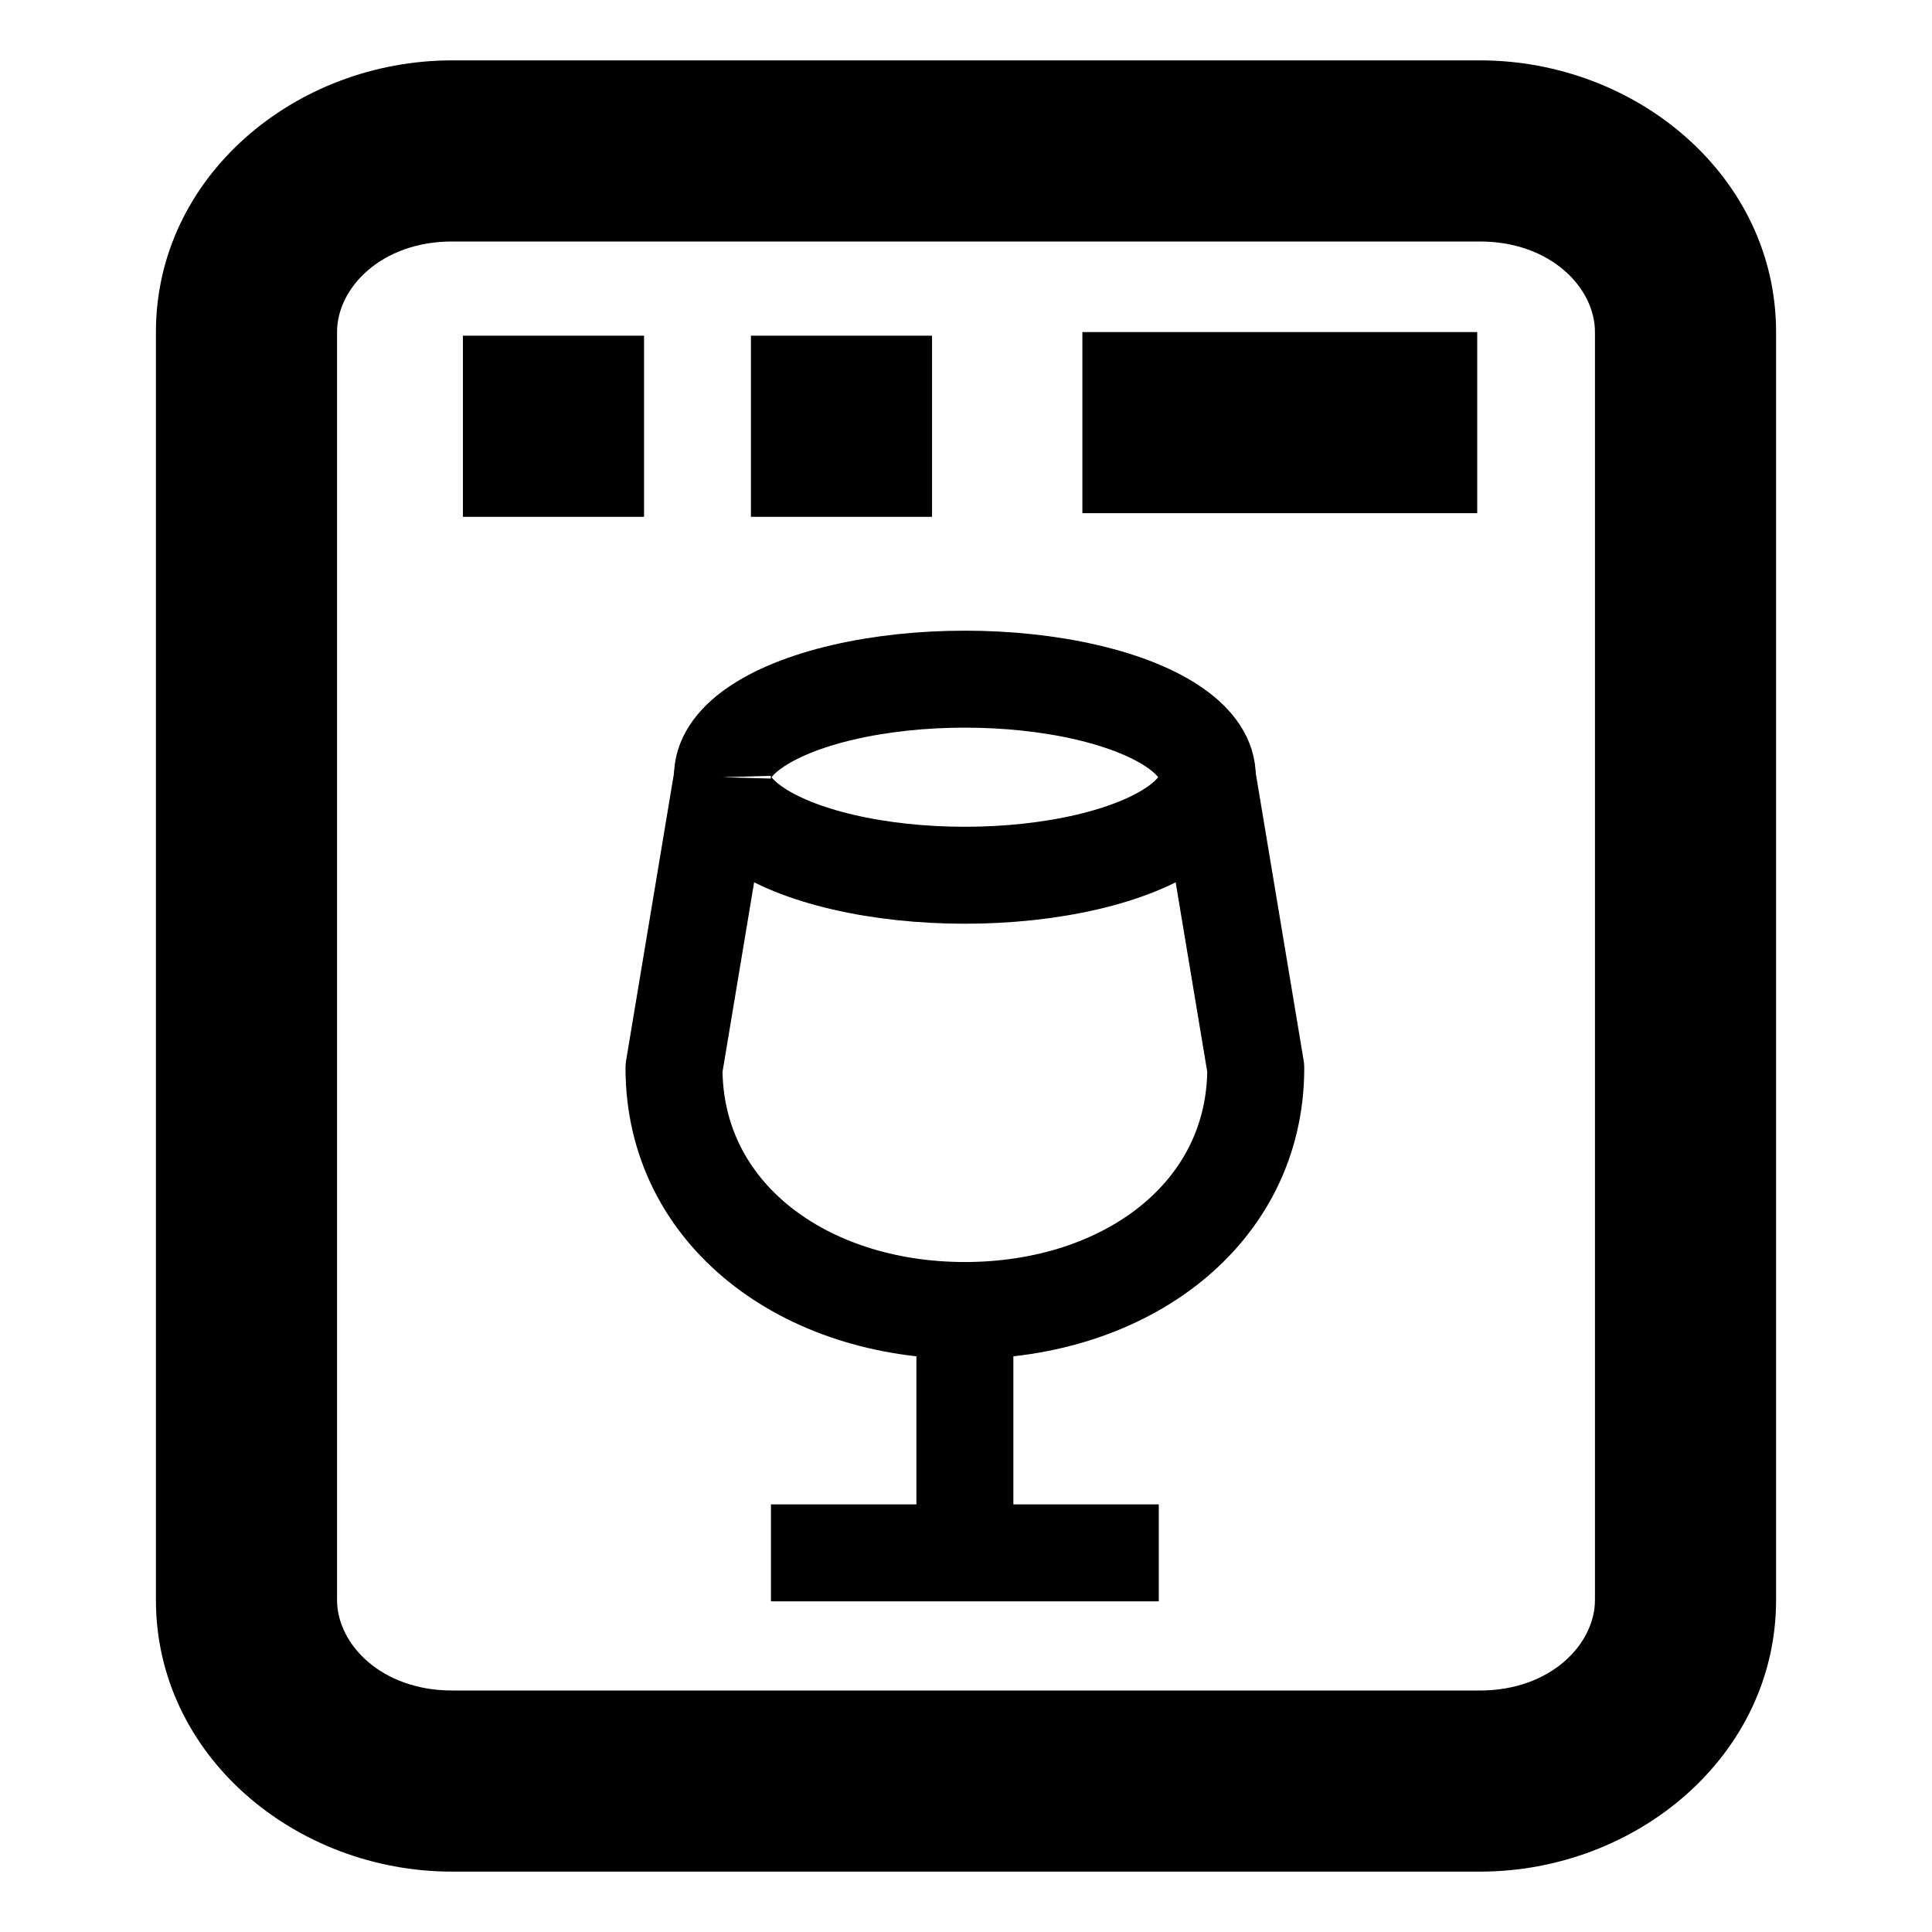
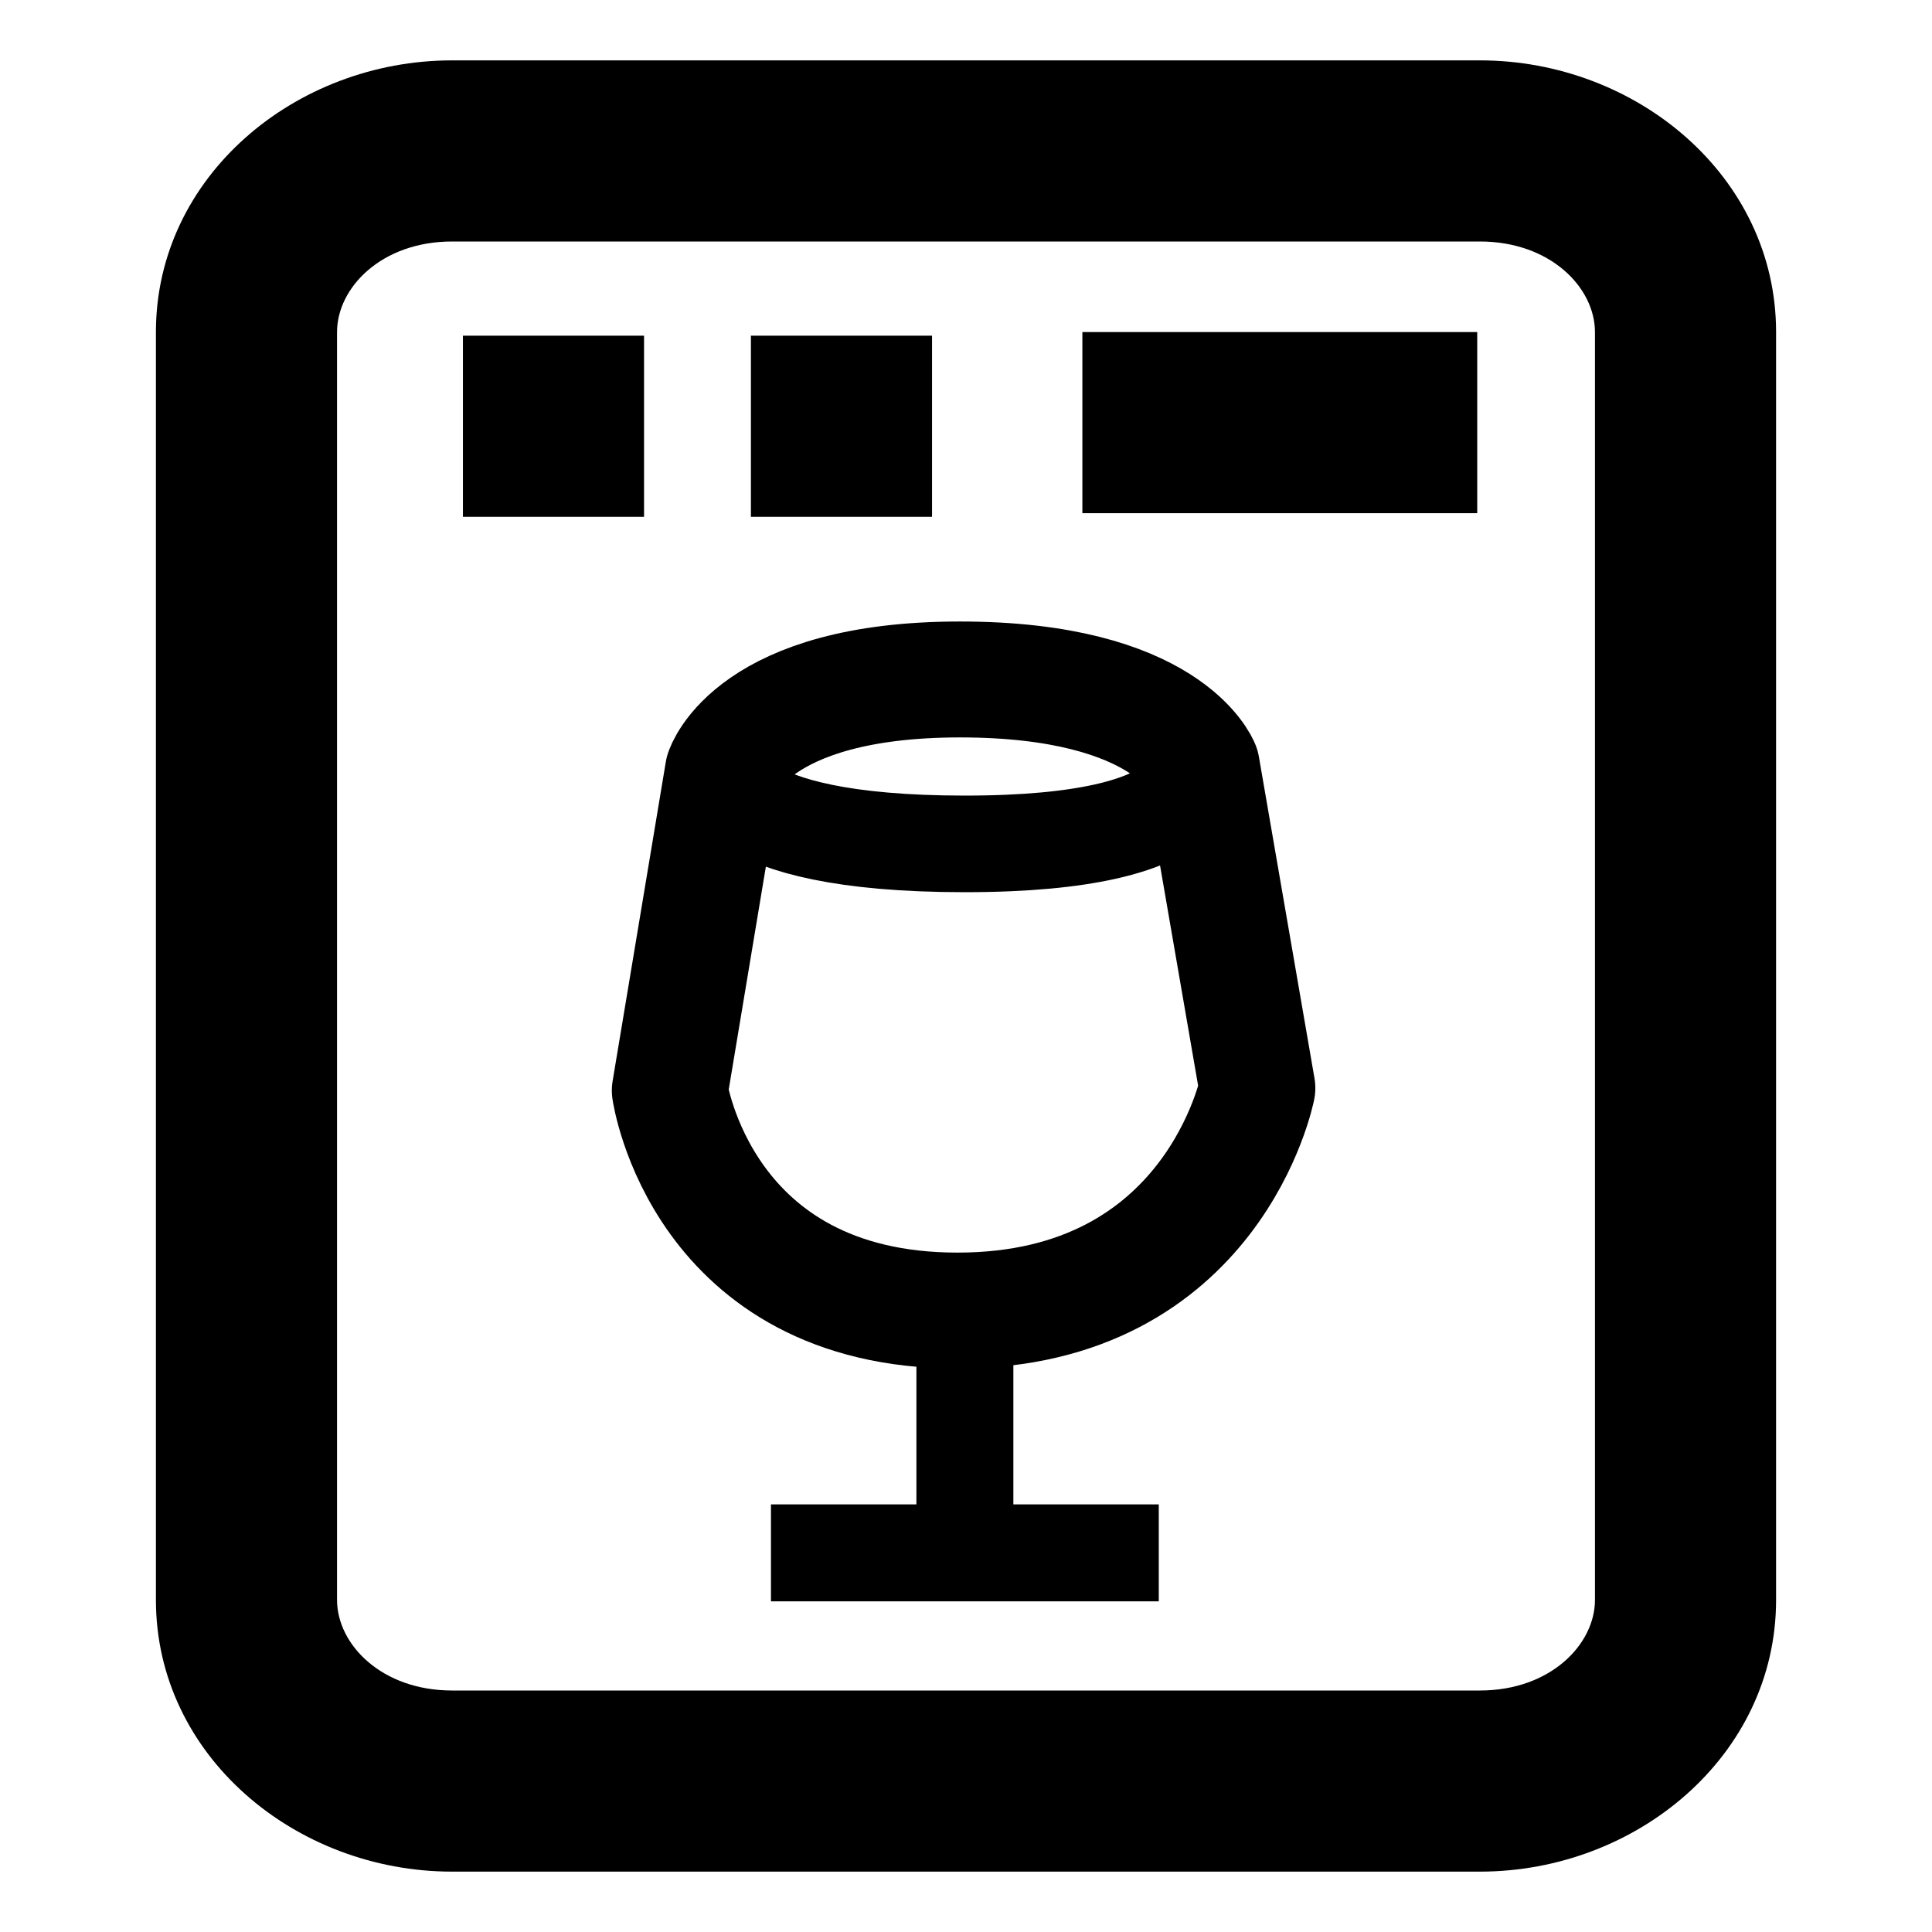
<svg xmlns="http://www.w3.org/2000/svg" width="1000" height="1000" class="icon icon-tabler icons-tabler-outline icon-tabler-wash-machine" stroke-linejoin="round" stroke-width="2" viewBox="0 0 64 64" version="1.1" id="svg2">
  <defs id="defs2" />
  <path style="color:#000;fill:#000000;fill-opacity:1;stroke:none;stroke-opacity:1;stroke-width:0;stroke-dasharray:none" d="M6.45 2C4.72 2 3.18 3.282 3.18 5v14c0 1.718 1.54 3 3.27 3H17.8c1.73 0 3.27-1.282 3.27-3V5c0-1.718-1.54-3-3.27-3zm0 2H17.8c.778 0 1.27.509 1.27 1v14c0 .491-.492 1-1.27 1H6.45c-.778 0-1.27-.509-1.27-1V5c0-.491.492-1 1.27-1z" transform="matrix(3 0 0 3 -4.375 -4)" id="path1" />
  <path style="color:#000000;fill:#000000;fill-opacity:1;stroke:none;stroke-width:0;stroke-dasharray:none;stroke-opacity:1" d="m 13.41,5 v 2 h 4.36 V 5 Z M 6.57,5.04 v 2 h 2 v -2 z m 3.18,0 v 2 h 2 v -2 z" transform="matrix(3,0,0,3,-4.375,-4)" id="path2" />
  <path d="m 25.539,51.441 h 12.847" id="path2-6" style="stroke-width:3.212;fill:none;fill-opacity:1;stroke:#000000;stroke-opacity:1" />
  <path d="m 31.963,43.411 v 8.03" id="path3" style="stroke-width:3.212;fill:none;fill-opacity:1;stroke:#000000;stroke-opacity:1" />
-   <path d="m 39.993,25.746 1.606,9.636 c 0,4.837 -4.314,8.03 -9.636,8.03 -5.322,0 -9.636,-3.193 -9.636,-8.03 l 1.606,-9.636" id="path4" style="stroke-width:3.212;fill:none;fill-opacity:1;stroke:#000000;stroke-opacity:1" />
-   <path d="m 23.933,25.746 a 8.03,3.212 0 1 0 16.059,0 8.03,3.212 0 1 0 -16.059,0" id="path5" style="stroke-width:3.212;fill:none;fill-opacity:1;stroke:#000000;stroke-opacity:1" />
+   <path style="fill:none;fill-rule:evenodd;stroke:#000000;stroke-width:3.84;stroke-dasharray:none" d="m 23.95,25.552 -1.762,10.573 c 0,0 1.041,7.289 9.532,7.289 8.491,0 9.932,-7.369 9.932,-7.369 L 39.81,25.392 c 0,0 -1.121,-2.884 -8.01,-2.884 -6.889,0 -7.85,3.044 -7.85,3.044 z" id="path6" />
+   <path style="fill:none;fill-rule:evenodd;stroke:#000000;stroke-width:3.2;stroke-dasharray:none" d="m 23.87,25.472 c 0,0 1.282,-3.044 8.17,-3.044 6.889,0 7.449,2.964 7.449,2.964 0,0 0.641,2.563 -7.529,2.563 -8.17,0 -8.09,-2.483 -8.09,-2.483 z" id="path7" />
</svg>
